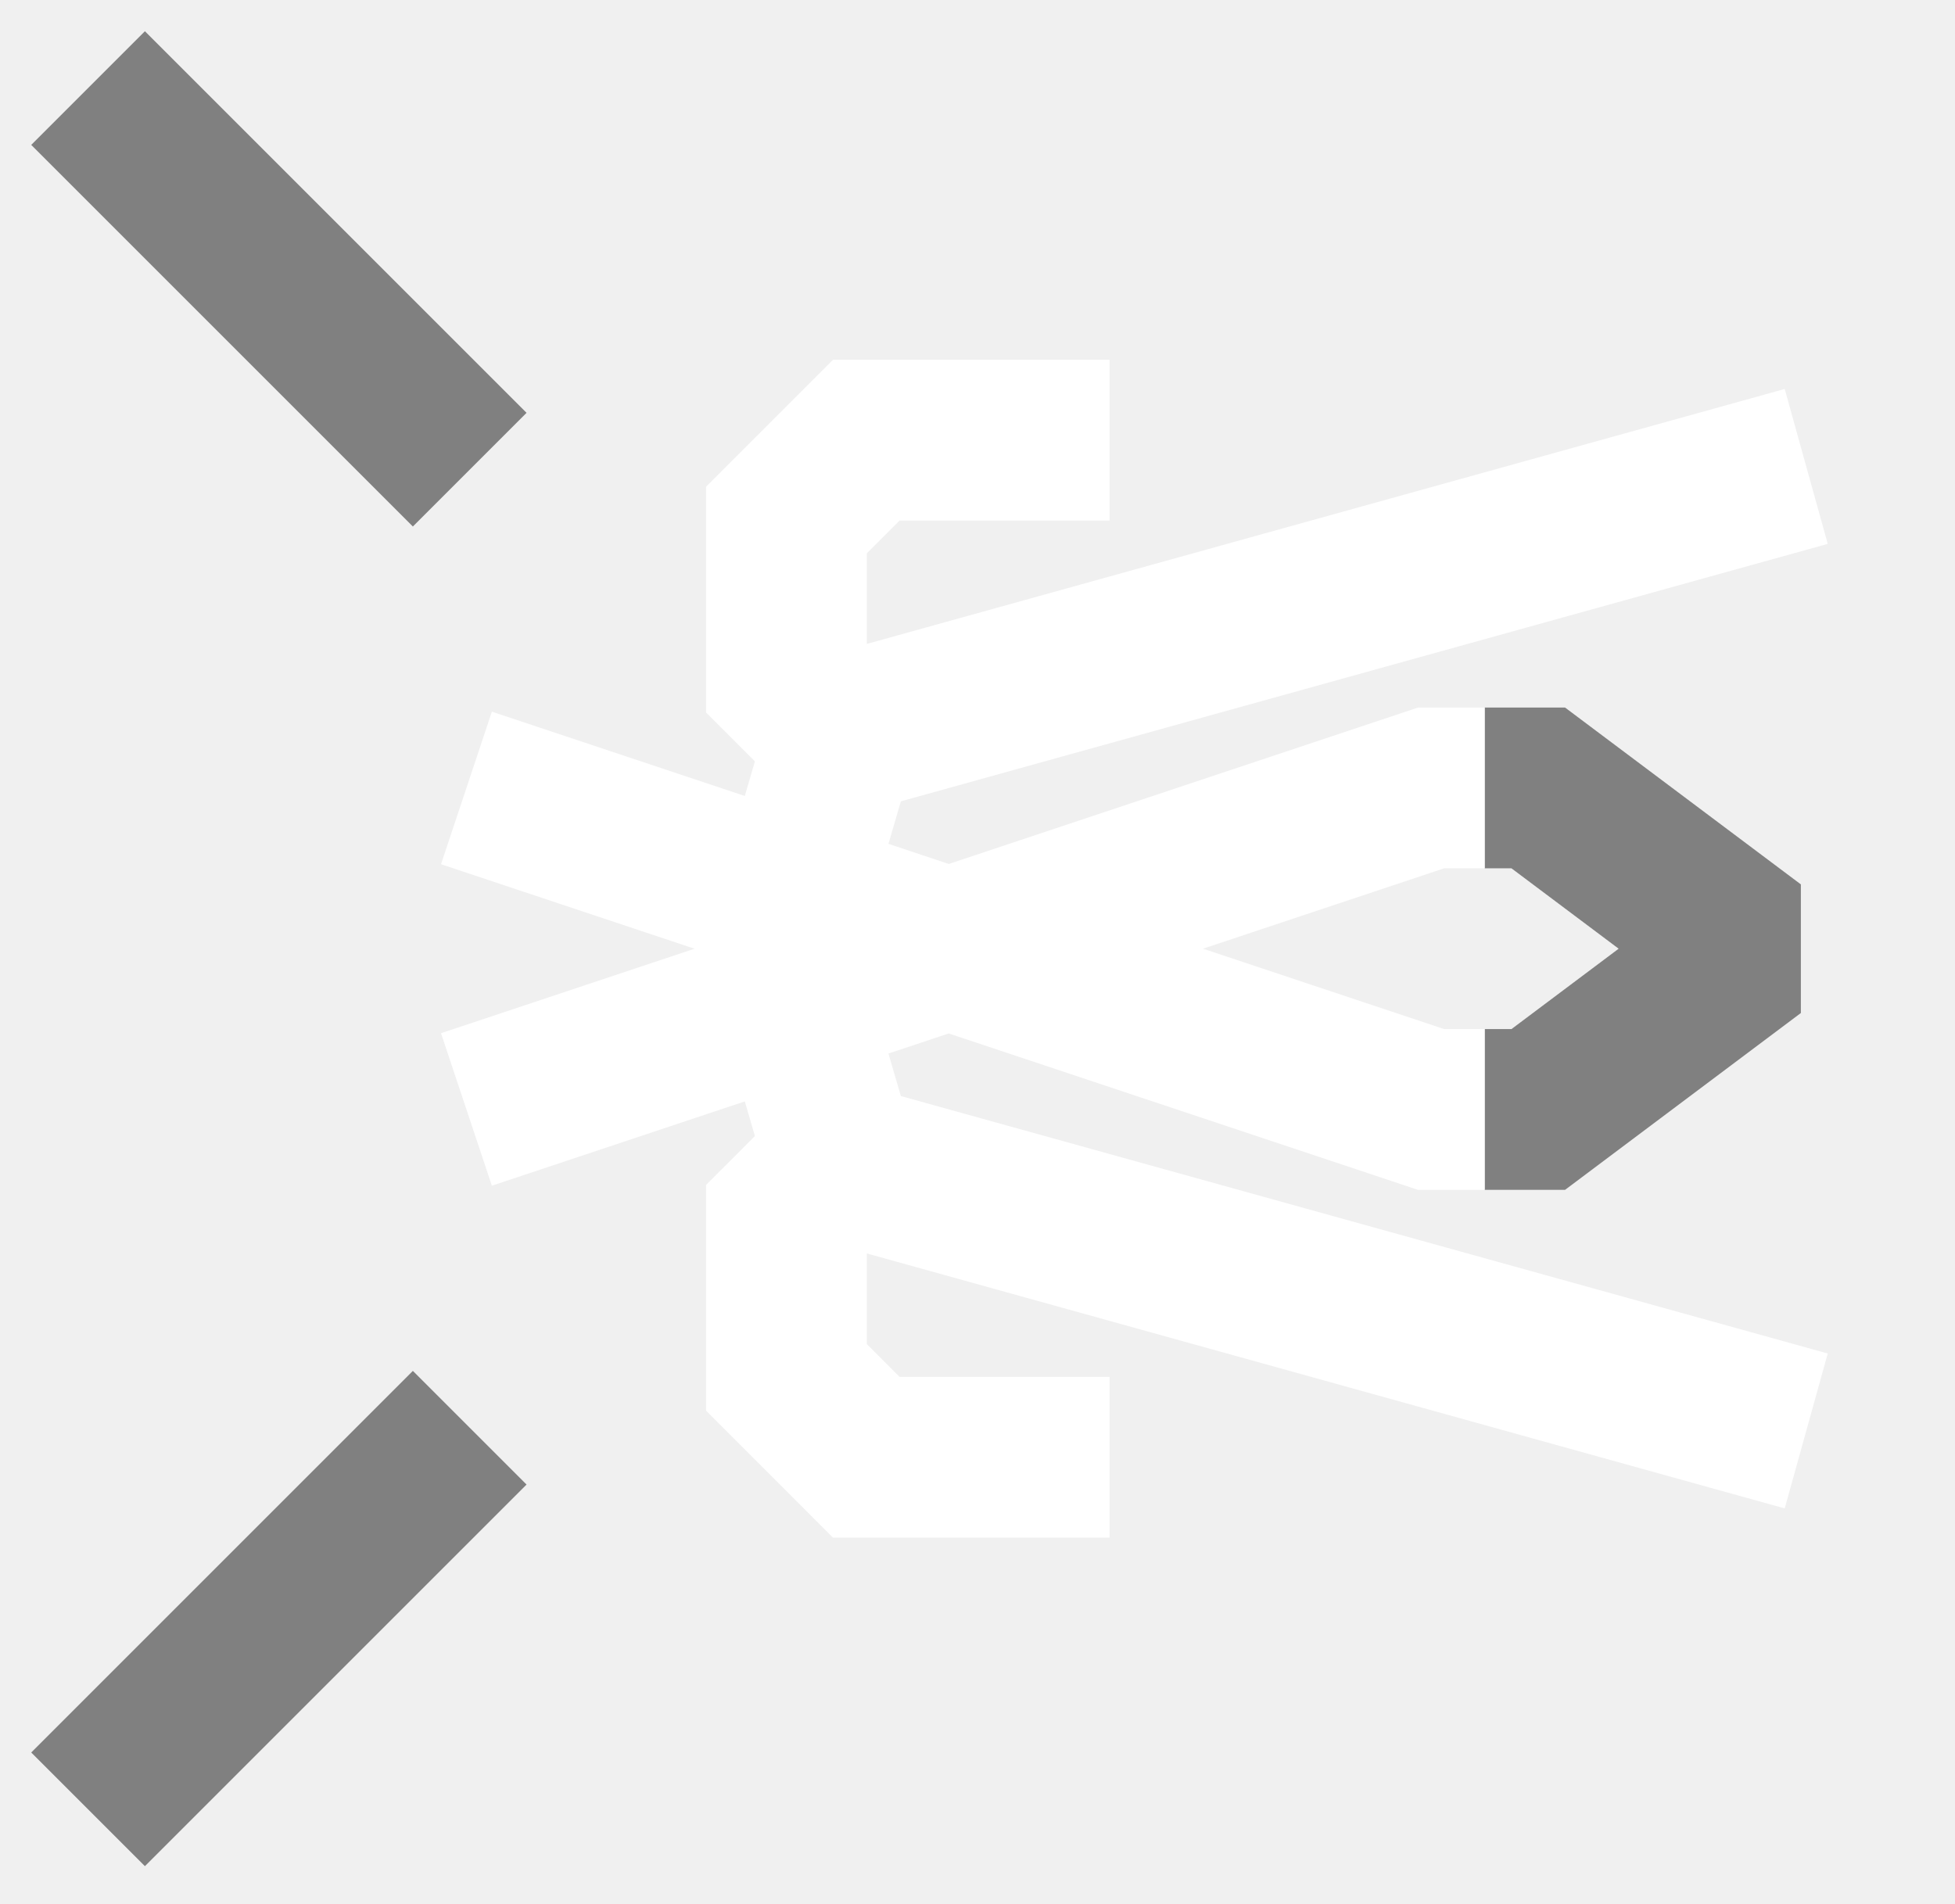
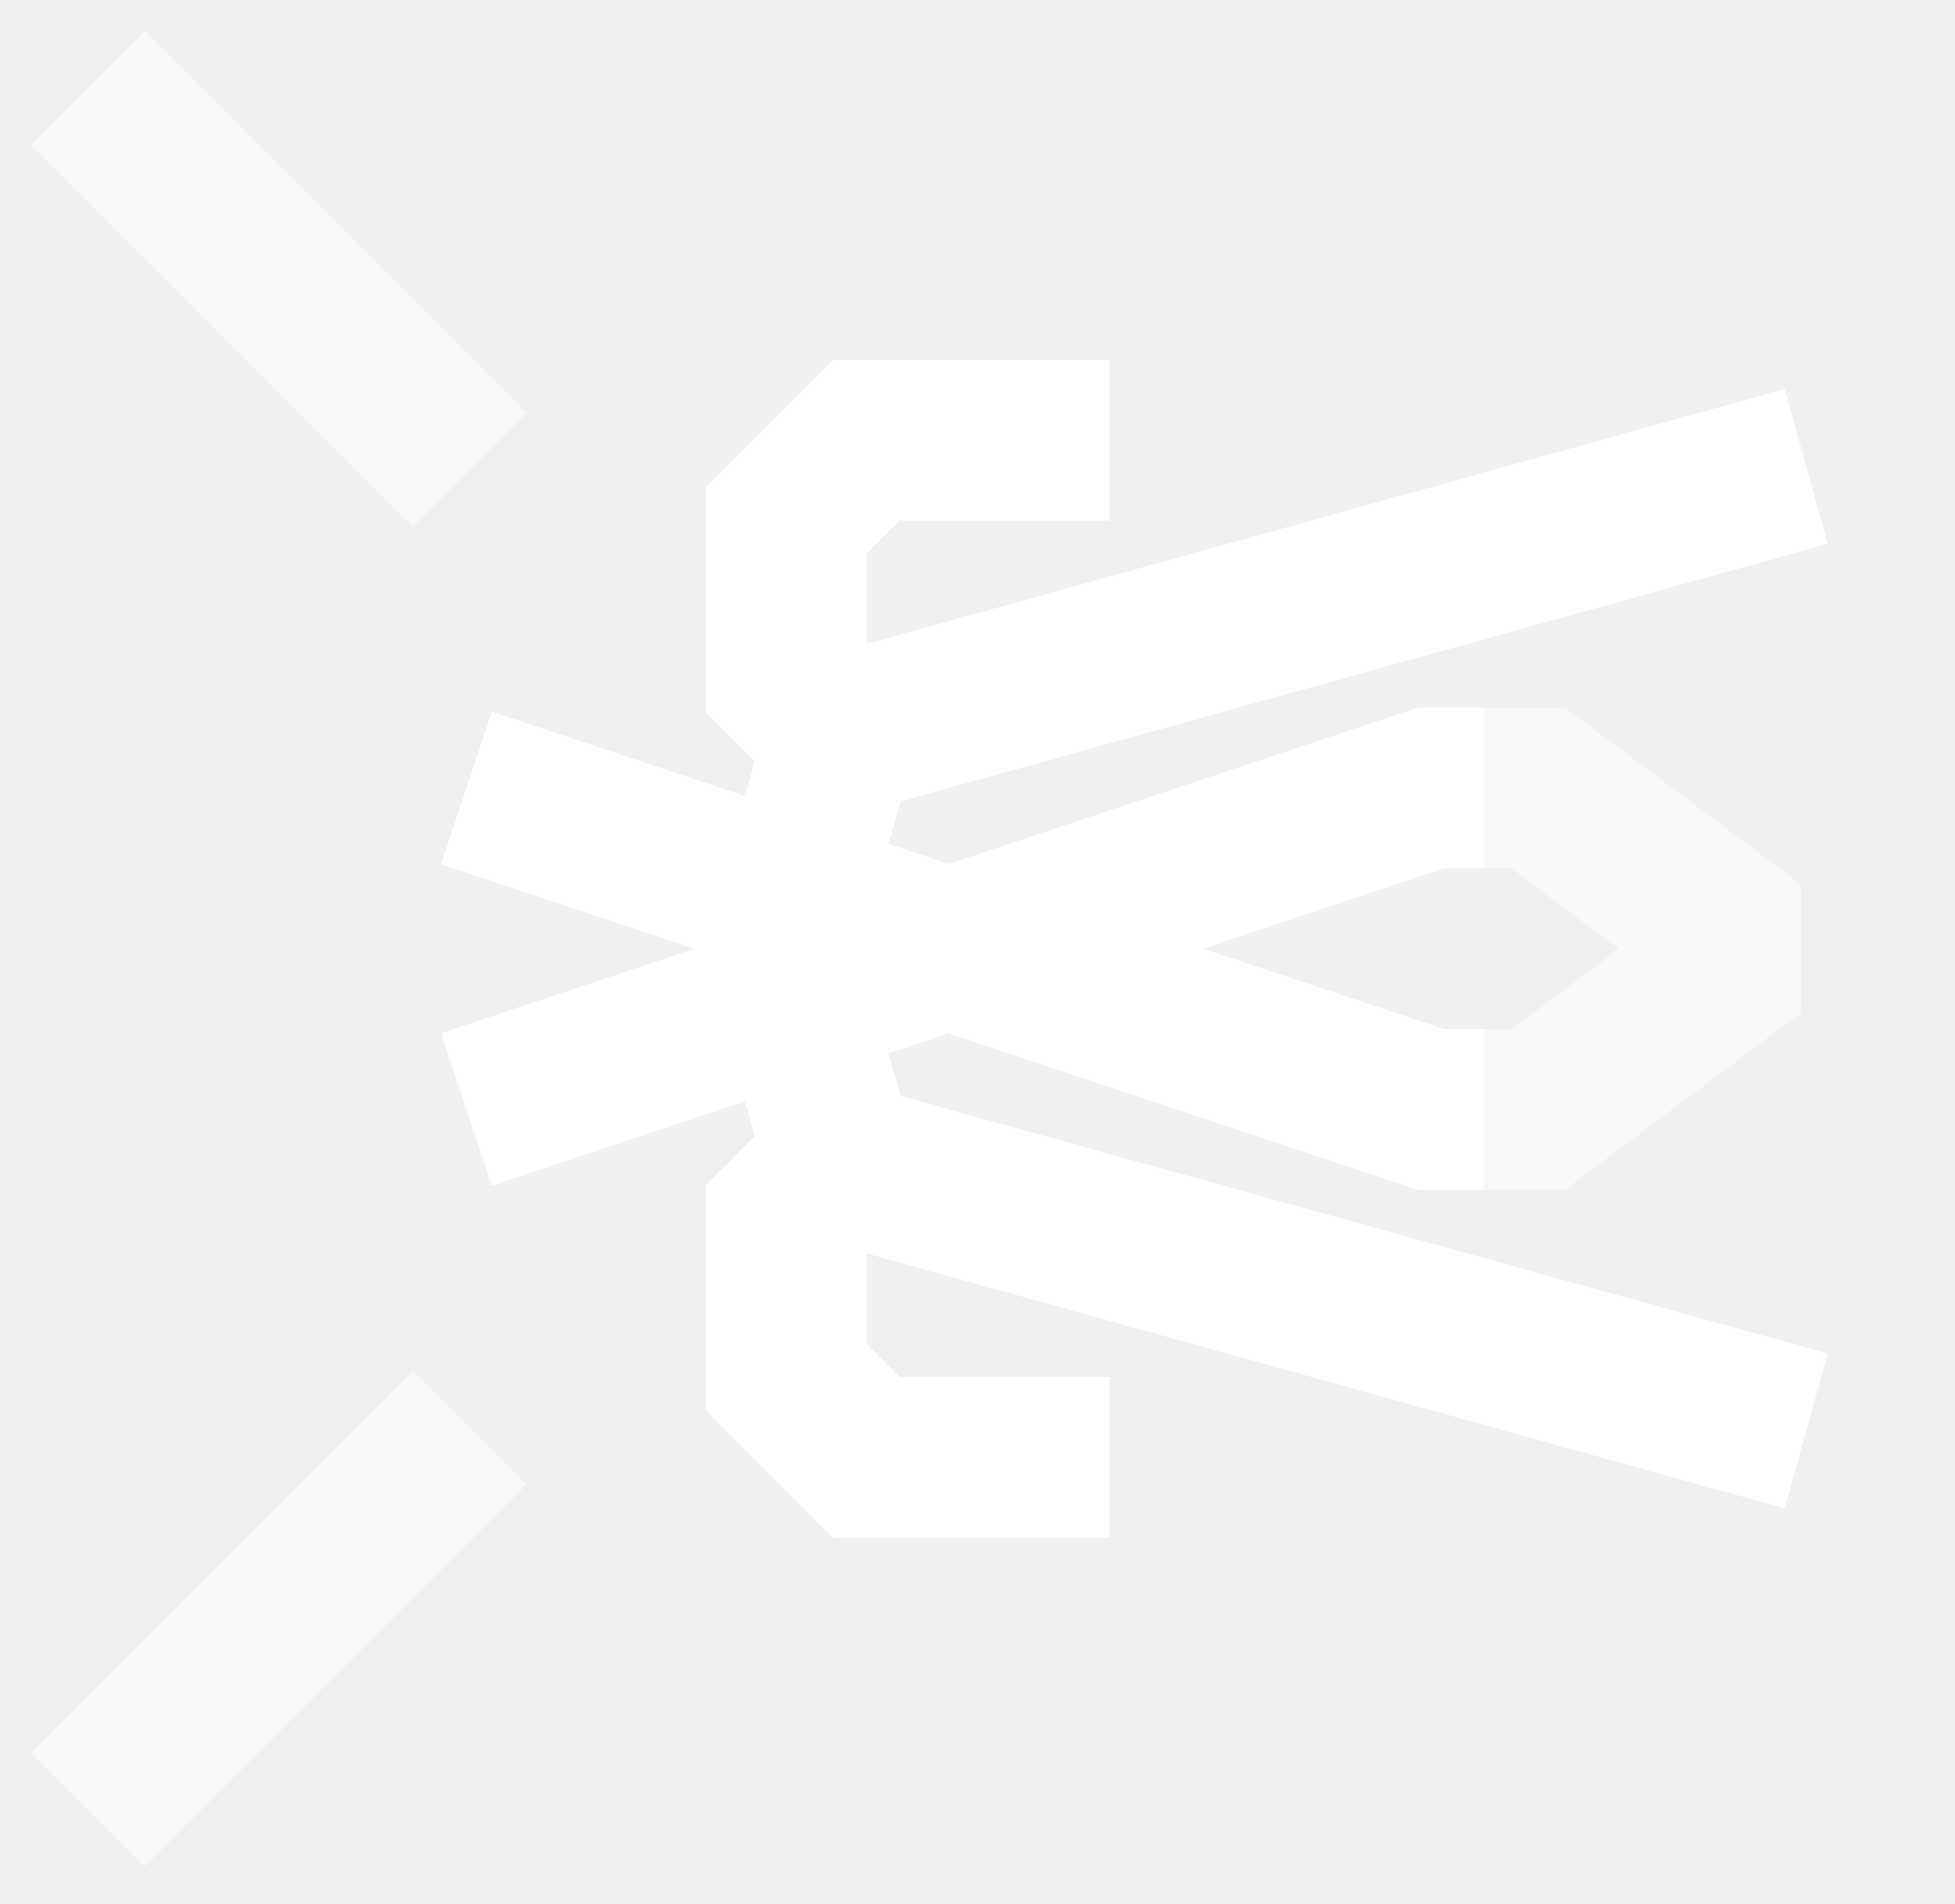
<svg xmlns="http://www.w3.org/2000/svg" width="100%" height="100%" viewBox="0 0 114 111" version="1.1" xml:space="preserve" style="fill-rule:evenodd;clip-rule:evenodd;stroke-miterlimit:1.5;">
  <g transform="matrix(3.125,0,0,3.125,0,0)">
    <g id="Ship" transform="matrix(1,0,0,1,-512.296,-0.295836)">
      <g id="Ktlitan-worker">
        <g id="Ship1">
          <g id="Nose" transform="matrix(1,0,0,1,514,2)">
-             <path d="M26,13L27,13L31,16L27,19L26,19" style="fill:none;stroke:rgb(128,128,128);stroke-width:3px;" />
+             <path d="M26,13L27,13L31,16L27,19L26,19" style="fill:none;stroke:rgb(255,255,255);stroke-opacity:0.5;stroke-width:3px;" />
          </g>
          <g id="Exhaust" transform="matrix(1,0,0,1,514.495,1)">
-             <path id="Exhaust-starboard" d="M0.505,2L5.505,7" style="fill:none;stroke:rgb(128,128,128);stroke-width:3px;stroke-linecap:square;" />
-             <path id="Exhaust-port" d="M0.505,32L5.505,27" style="fill:none;stroke:rgb(128,128,128);stroke-width:3px;stroke-linecap:square;" />
+             <path id="Exhaust-starboard" d="M0.505,2L5.505,7" style="fill:none;stroke:rgb(255,255,255);stroke-opacity:0.5;stroke-width:3px;stroke-linecap:square;" />
+             <path id="Exhaust-port" d="M0.505,32L5.505,27" style="fill:none;stroke:rgb(255,255,255);stroke-opacity:0.5;stroke-width:3px;stroke-linecap:square;" />
          </g>
          <g id="Hull">
            <g id="Winglet-starboard" transform="matrix(1,0,0,-1,-288,36.5096)">
              <path d="M834,9.51L816,14.51L814.971,13.48L814.971,10.51L816.461,9.019L821,9.019" style="fill:none;stroke:white;stroke-width:3px;" />
            </g>
            <g id="Reinforced-hull">
              <g transform="matrix(1,0,0,1,-320,0)">
                <path d="M841,15L859,21L860,21" style="fill:none;stroke:white;stroke-width:3px;" />
              </g>
              <g transform="matrix(1,0,0,1,-320,0)">
                <path d="M841,21L859,15L860,15" style="fill:none;stroke:white;stroke-width:3px;" />
              </g>
            </g>
            <g id="Winglet-port" transform="matrix(1,0,0,1,-288,0)">
              <path d="M834,9L816,14L814.971,12.971L814.971,10L816.461,8.51L821,8.51" style="fill:none;stroke:white;stroke-width:3px;" />
            </g>
            <g id="Beam-aft" transform="matrix(1,0,0,1.14286,-320,-2)">
              <path d="M848,14L847,17L847,18L848,21" style="fill:none;stroke:white;stroke-width:2.79px;" />
            </g>
          </g>
        </g>
      </g>
    </g>
  </g>
</svg>
